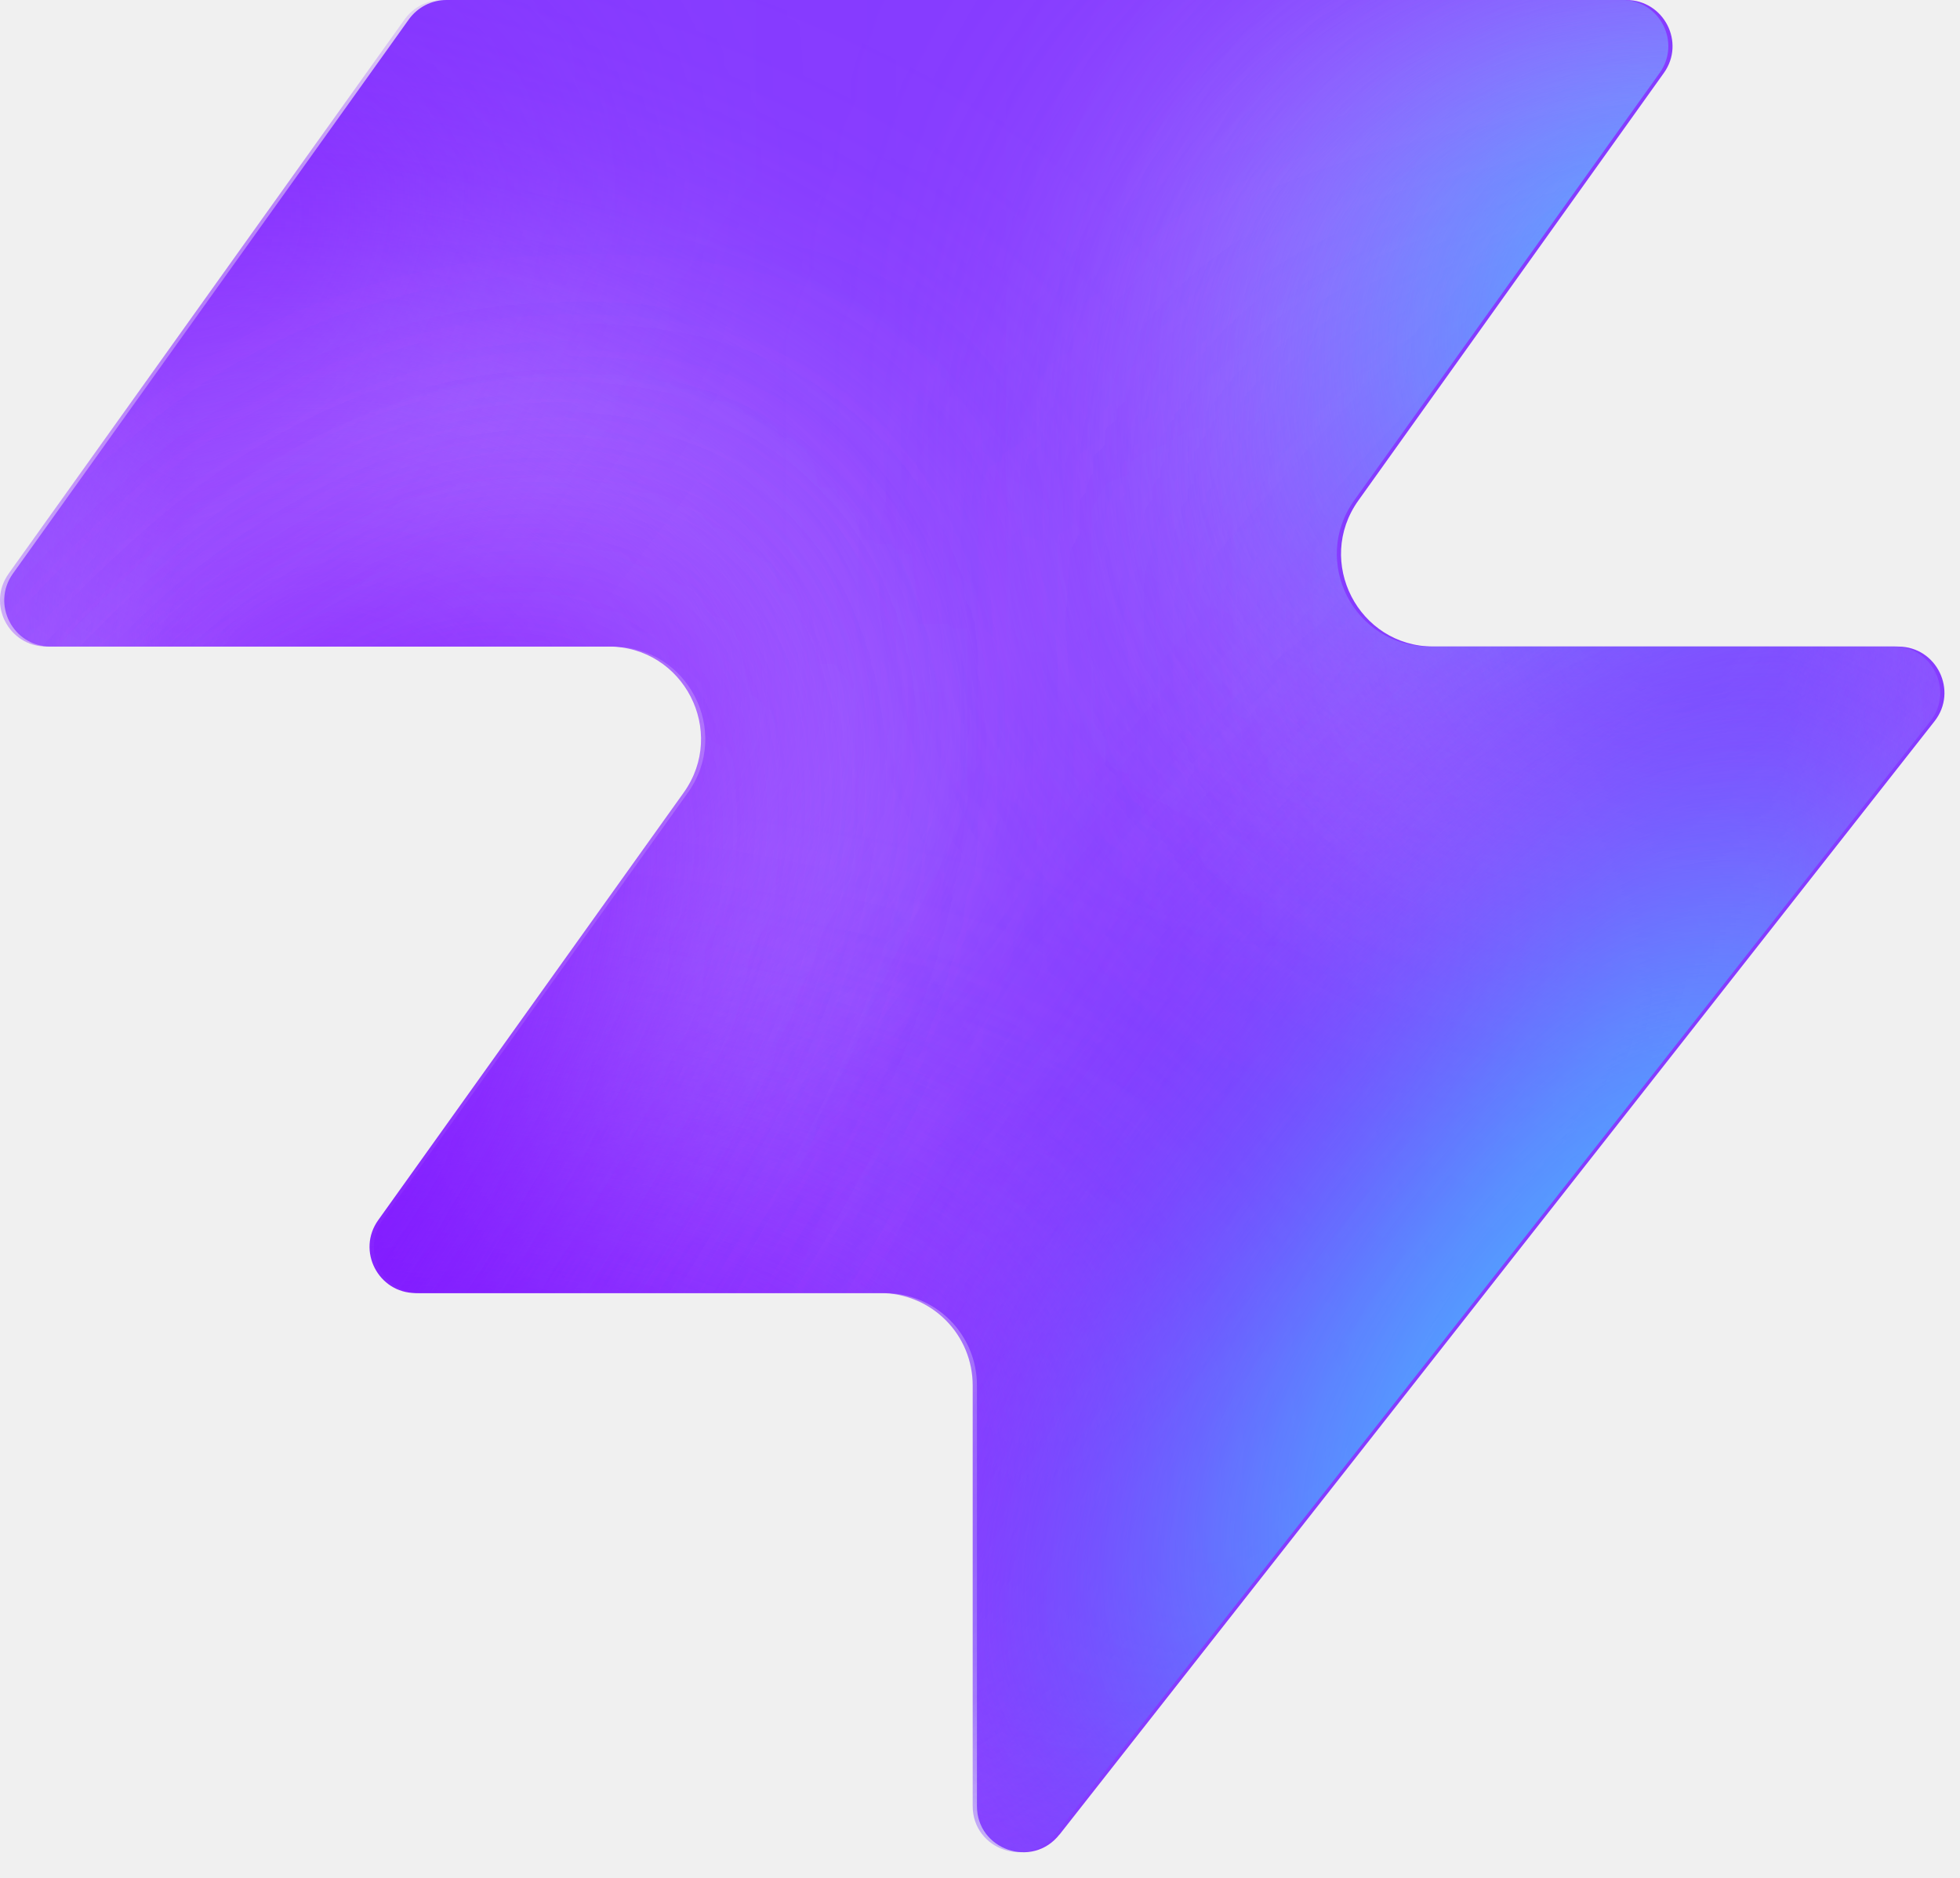
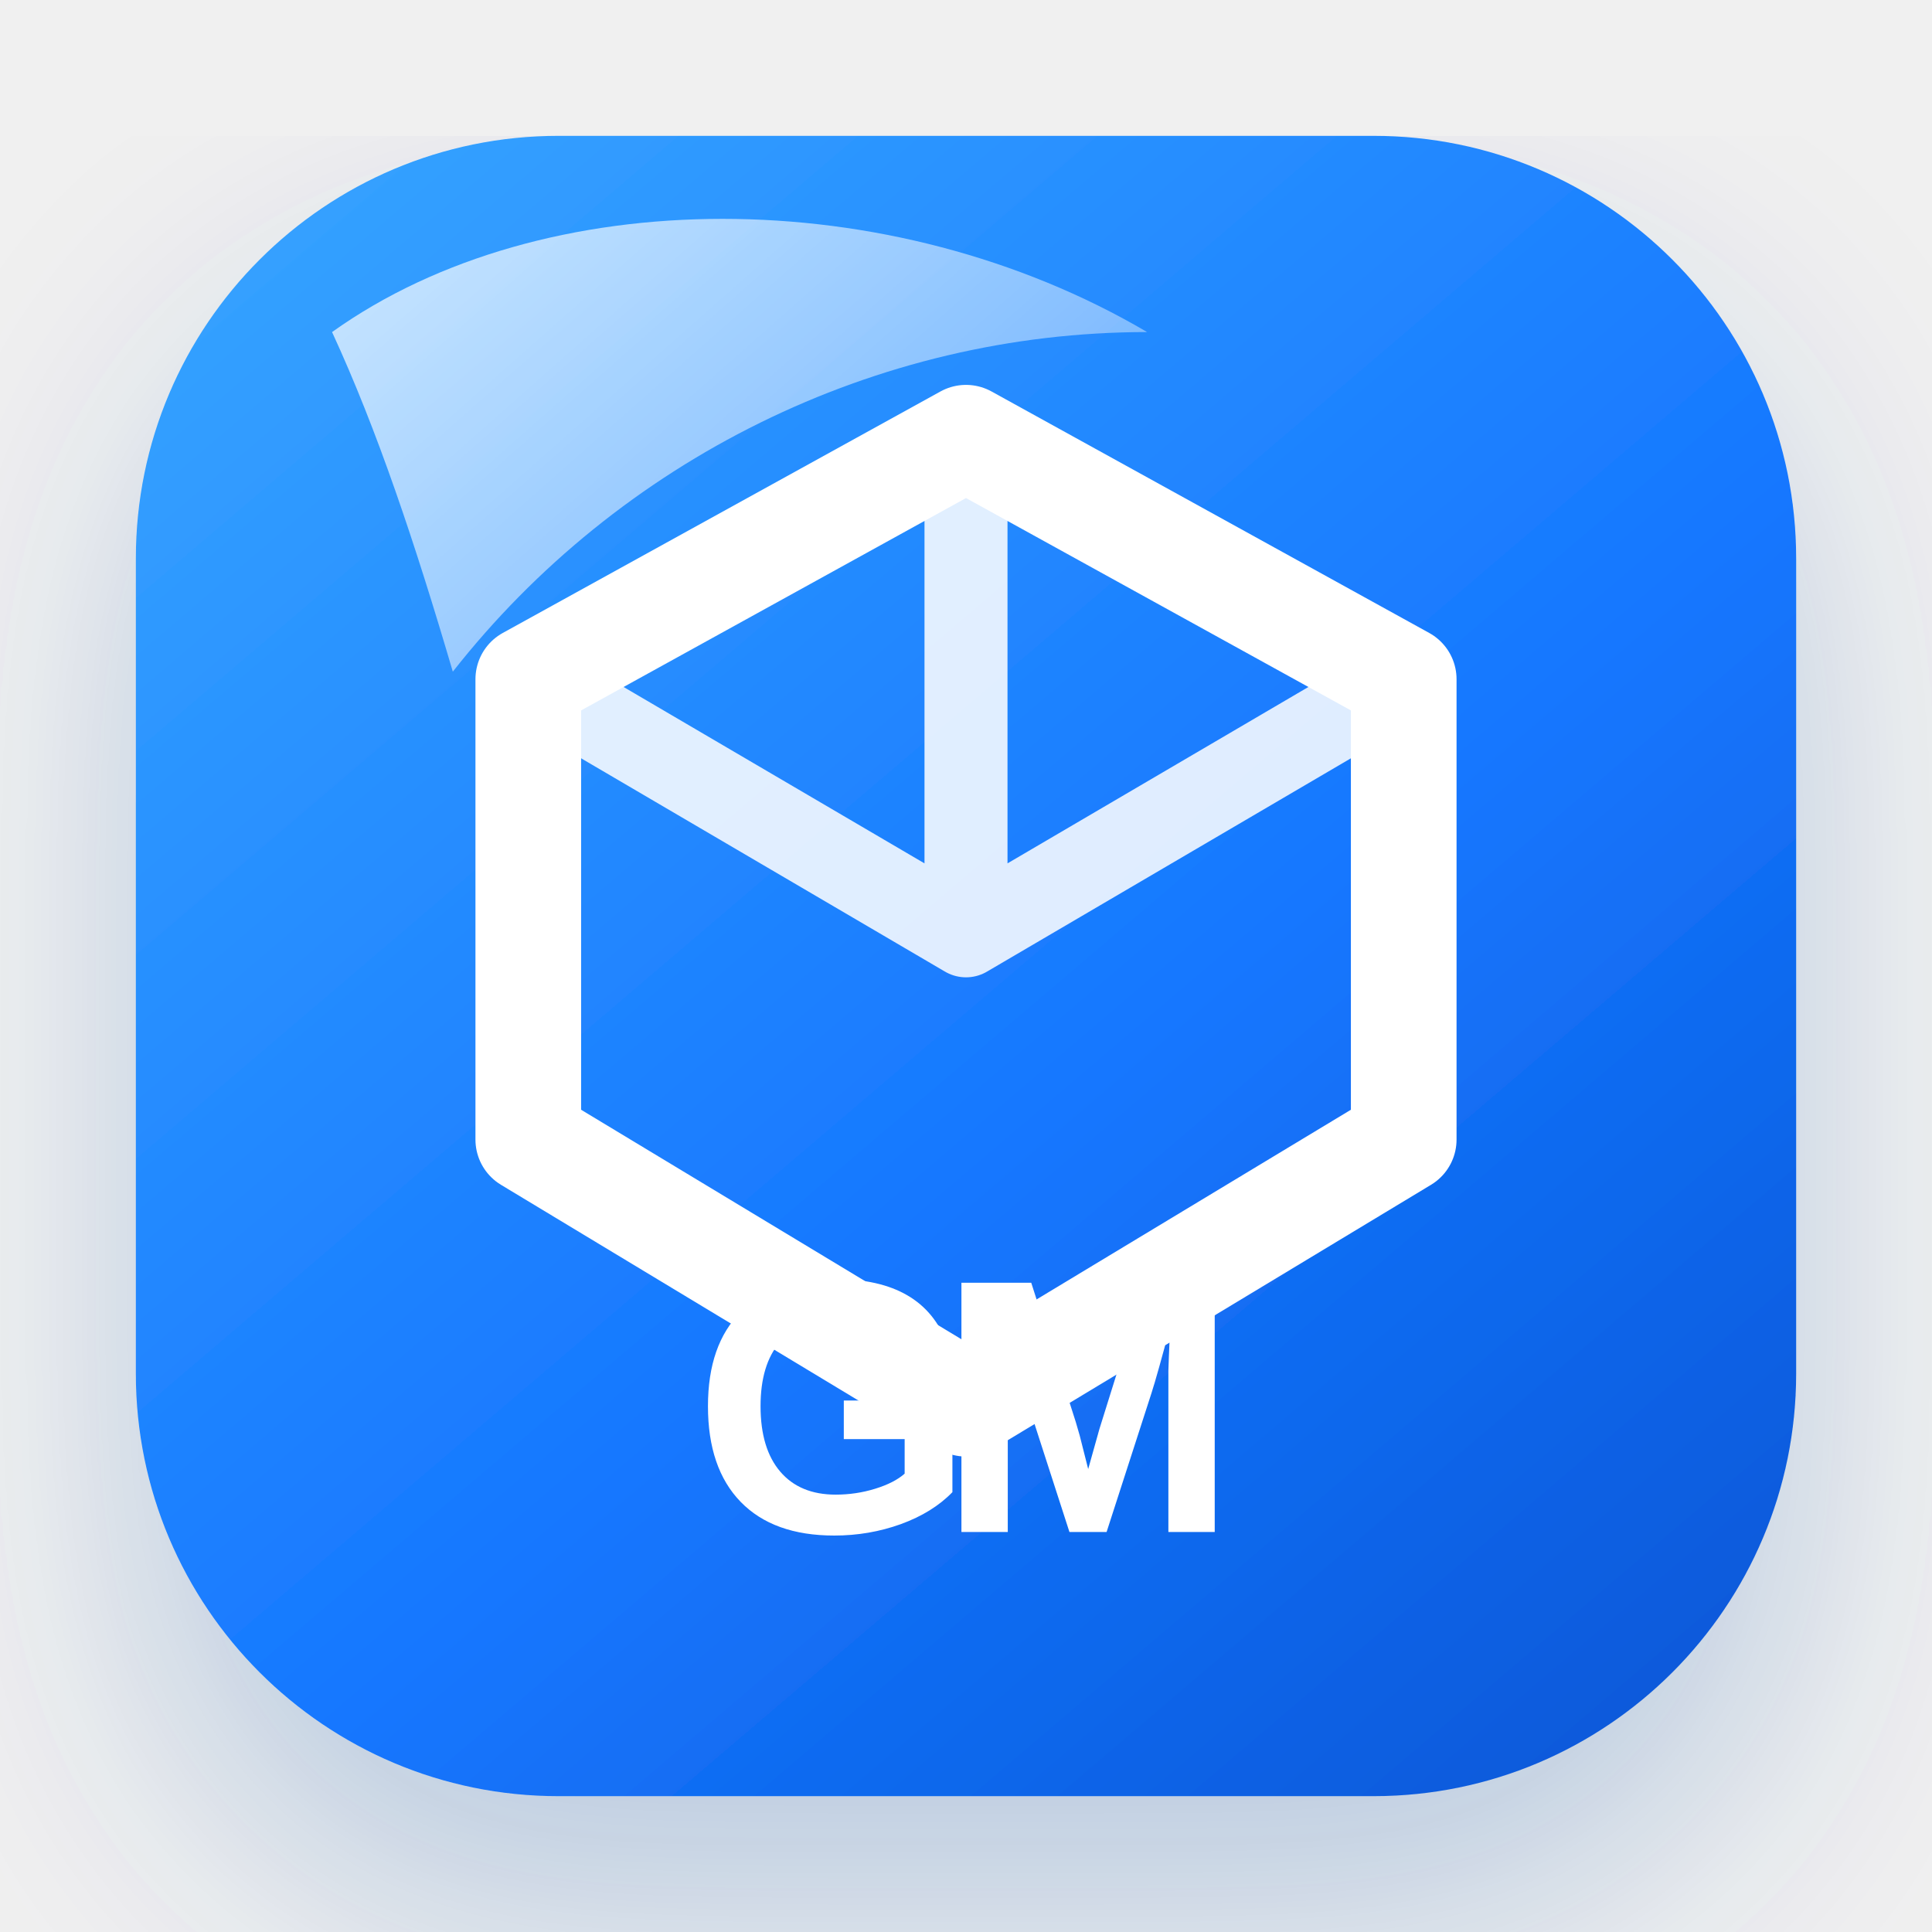
- <svg xmlns="http://www.w3.org/2000/svg" width="48" height="46" fill="none" viewBox="0 0 48 46">
-   <path fill="#863bff" d="M25.946 44.938c-.664.845-2.021.375-2.021-.698V33.937a2.26 2.26 0 0 0-2.262-2.262H10.287c-.92 0-1.456-1.04-.92-1.788l7.48-10.471c1.07-1.497 0-3.578-1.842-3.578H1.237c-.92 0-1.456-1.04-.92-1.788L10.013.474c.214-.297.556-.474.92-.474h28.894c.92 0 1.456 1.04.92 1.788l-7.48 10.471c-1.07 1.498 0 3.579 1.842 3.579h11.377c.943 0 1.473 1.088.89 1.83L25.947 44.94z" style="fill:#863bff;fill:color(display-p3 .525 .23 1);fill-opacity:1" />
-   <mask id="a" width="48" height="46" x="0" y="0" maskUnits="userSpaceOnUse" style="mask-type:alpha">
-     <path fill="#000" d="M25.842 44.938c-.664.844-2.021.375-2.021-.698V33.937a2.26 2.26 0 0 0-2.262-2.262H10.183c-.92 0-1.456-1.04-.92-1.788l7.48-10.471c1.07-1.498 0-3.579-1.842-3.579H1.133c-.92 0-1.456-1.04-.92-1.787L9.91.473c.214-.297.556-.474.92-.474h28.894c.92 0 1.456 1.04.92 1.788l-7.48 10.471c-1.07 1.498 0 3.578 1.842 3.578h11.377c.943 0 1.473 1.088.89 1.832L25.843 44.94z" style="fill:#000;fill-opacity:1" />
-   </mask>
-   <g mask="url(#a)">
-     <g filter="url(#b)">
-       <ellipse cx="5.508" cy="14.704" fill="#ede6ff" rx="5.508" ry="14.704" style="fill:#ede6ff;fill:color(display-p3 .927 .903 1);fill-opacity:1" transform="matrix(.00324 1 1 -.00324 -4.47 31.516)" />
-     </g>
-     <g filter="url(#c)">
-       <ellipse cx="10.399" cy="29.851" fill="#ede6ff" rx="10.399" ry="29.851" style="fill:#ede6ff;fill:color(display-p3 .927 .903 1);fill-opacity:1" transform="matrix(.00324 1 1 -.00324 -39.328 7.883)" />
-     </g>
-     <g filter="url(#d)">
-       <ellipse cx="5.508" cy="30.487" fill="#7e14ff" rx="5.508" ry="30.487" style="fill:#7e14ff;fill:color(display-p3 .492 .077 1);fill-opacity:1" transform="rotate(89.814 -25.913 -14.639)scale(1 -1)" />
-     </g>
-     <g filter="url(#e)">
-       <ellipse cx="5.508" cy="30.599" fill="#7e14ff" rx="5.508" ry="30.599" style="fill:#7e14ff;fill:color(display-p3 .492 .077 1);fill-opacity:1" transform="rotate(89.814 -32.644 -3.334)scale(1 -1)" />
-     </g>
-     <g filter="url(#f)">
-       <ellipse cx="5.508" cy="30.599" fill="#7e14ff" rx="5.508" ry="30.599" style="fill:#7e14ff;fill:color(display-p3 .492 .077 1);fill-opacity:1" transform="matrix(.00324 1 1 -.00324 -34.34 30.47)" />
-     </g>
-     <g filter="url(#g)">
-       <ellipse cx="14.072" cy="22.078" fill="#ede6ff" rx="14.072" ry="22.078" style="fill:#ede6ff;fill:color(display-p3 .927 .903 1);fill-opacity:1" transform="rotate(93.35 24.506 48.493)scale(-1 1)" />
-     </g>
-     <g filter="url(#h)">
-       <ellipse cx="3.47" cy="21.501" fill="#7e14ff" rx="3.47" ry="21.501" style="fill:#7e14ff;fill:color(display-p3 .492 .077 1);fill-opacity:1" transform="rotate(89.009 28.708 47.59)scale(-1 1)" />
-     </g>
-     <g filter="url(#i)">
-       <ellipse cx="3.47" cy="21.501" fill="#7e14ff" rx="3.47" ry="21.501" style="fill:#7e14ff;fill:color(display-p3 .492 .077 1);fill-opacity:1" transform="rotate(89.009 28.708 47.59)scale(-1 1)" />
-     </g>
-     <g filter="url(#j)">
-       <ellipse cx=".387" cy="8.972" fill="#7e14ff" rx="4.407" ry="29.108" style="fill:#7e14ff;fill:color(display-p3 .492 .077 1);fill-opacity:1" transform="rotate(39.51 .387 8.972)" />
-     </g>
-     <g filter="url(#k)">
-       <ellipse cx="47.523" cy="-6.092" fill="#7e14ff" rx="4.407" ry="29.108" style="fill:#7e14ff;fill:color(display-p3 .492 .077 1);fill-opacity:1" transform="rotate(37.892 47.523 -6.092)" />
-     </g>
-     <g filter="url(#l)">
-       <ellipse cx="41.412" cy="6.333" fill="#47bfff" rx="5.971" ry="9.665" style="fill:#47bfff;fill:color(display-p3 .28 .748 1);fill-opacity:1" transform="rotate(37.892 41.412 6.333)" />
-     </g>
-     <g filter="url(#m)">
-       <ellipse cx="-1.879" cy="38.332" fill="#7e14ff" rx="4.407" ry="29.108" style="fill:#7e14ff;fill:color(display-p3 .492 .077 1);fill-opacity:1" transform="rotate(37.892 -1.88 38.332)" />
-     </g>
-     <g filter="url(#n)">
-       <ellipse cx="-1.879" cy="38.332" fill="#7e14ff" rx="4.407" ry="29.108" style="fill:#7e14ff;fill:color(display-p3 .492 .077 1);fill-opacity:1" transform="rotate(37.892 -1.88 38.332)" />
-     </g>
-     <g filter="url(#o)">
-       <ellipse cx="35.651" cy="29.907" fill="#7e14ff" rx="4.407" ry="29.108" style="fill:#7e14ff;fill:color(display-p3 .492 .077 1);fill-opacity:1" transform="rotate(37.892 35.651 29.907)" />
-     </g>
-     <g filter="url(#p)">
-       <ellipse cx="38.418" cy="32.4" fill="#47bfff" rx="5.971" ry="15.297" style="fill:#47bfff;fill:color(display-p3 .28 .748 1);fill-opacity:1" transform="rotate(37.892 38.418 32.4)" />
-     </g>
-   </g>
+ <svg xmlns="http://www.w3.org/2000/svg" width="256" height="256" viewBox="0 0 256 256" fill="none">
  <defs>
-     <filter id="b" width="60.045" height="41.654" x="-19.77" y="16.149" color-interpolation-filters="sRGB" filterUnits="userSpaceOnUse">
-       <feFlood flood-opacity="0" result="BackgroundImageFix" />
-       <feBlend in="SourceGraphic" in2="BackgroundImageFix" result="shape" />
-       <feGaussianBlur result="effect1_foregroundBlur_2002_17158" stdDeviation="7.659" />
-     </filter>
-     <filter id="c" width="90.34" height="51.437" x="-54.613" y="-7.533" color-interpolation-filters="sRGB" filterUnits="userSpaceOnUse">
-       <feFlood flood-opacity="0" result="BackgroundImageFix" />
-       <feBlend in="SourceGraphic" in2="BackgroundImageFix" result="shape" />
-       <feGaussianBlur result="effect1_foregroundBlur_2002_17158" stdDeviation="7.659" />
-     </filter>
-     <filter id="d" width="79.355" height="29.4" x="-49.64" y="2.03" color-interpolation-filters="sRGB" filterUnits="userSpaceOnUse">
-       <feFlood flood-opacity="0" result="BackgroundImageFix" />
-       <feBlend in="SourceGraphic" in2="BackgroundImageFix" result="shape" />
-       <feGaussianBlur result="effect1_foregroundBlur_2002_17158" stdDeviation="4.596" />
-     </filter>
-     <filter id="e" width="79.579" height="29.4" x="-45.045" y="20.029" color-interpolation-filters="sRGB" filterUnits="userSpaceOnUse">
-       <feFlood flood-opacity="0" result="BackgroundImageFix" />
-       <feBlend in="SourceGraphic" in2="BackgroundImageFix" result="shape" />
-       <feGaussianBlur result="effect1_foregroundBlur_2002_17158" stdDeviation="4.596" />
-     </filter>
-     <filter id="f" width="79.579" height="29.4" x="-43.513" y="21.178" color-interpolation-filters="sRGB" filterUnits="userSpaceOnUse">
-       <feFlood flood-opacity="0" result="BackgroundImageFix" />
-       <feBlend in="SourceGraphic" in2="BackgroundImageFix" result="shape" />
-       <feGaussianBlur result="effect1_foregroundBlur_2002_17158" stdDeviation="4.596" />
-     </filter>
-     <filter id="g" width="74.749" height="58.852" x="15.756" y="-17.901" color-interpolation-filters="sRGB" filterUnits="userSpaceOnUse">
-       <feFlood flood-opacity="0" result="BackgroundImageFix" />
-       <feBlend in="SourceGraphic" in2="BackgroundImageFix" result="shape" />
-       <feGaussianBlur result="effect1_foregroundBlur_2002_17158" stdDeviation="7.659" />
-     </filter>
-     <filter id="h" width="61.377" height="25.362" x="23.548" y="2.284" color-interpolation-filters="sRGB" filterUnits="userSpaceOnUse">
-       <feFlood flood-opacity="0" result="BackgroundImageFix" />
-       <feBlend in="SourceGraphic" in2="BackgroundImageFix" result="shape" />
-       <feGaussianBlur result="effect1_foregroundBlur_2002_17158" stdDeviation="4.596" />
-     </filter>
-     <filter id="i" width="61.377" height="25.362" x="23.548" y="2.284" color-interpolation-filters="sRGB" filterUnits="userSpaceOnUse">
-       <feFlood flood-opacity="0" result="BackgroundImageFix" />
-       <feBlend in="SourceGraphic" in2="BackgroundImageFix" result="shape" />
-       <feGaussianBlur result="effect1_foregroundBlur_2002_17158" stdDeviation="4.596" />
-     </filter>
-     <filter id="j" width="56.045" height="63.649" x="-27.636" y="-22.853" color-interpolation-filters="sRGB" filterUnits="userSpaceOnUse">
-       <feFlood flood-opacity="0" result="BackgroundImageFix" />
-       <feBlend in="SourceGraphic" in2="BackgroundImageFix" result="shape" />
-       <feGaussianBlur result="effect1_foregroundBlur_2002_17158" stdDeviation="4.596" />
-     </filter>
-     <filter id="k" width="54.814" height="64.646" x="20.116" y="-38.415" color-interpolation-filters="sRGB" filterUnits="userSpaceOnUse">
-       <feFlood flood-opacity="0" result="BackgroundImageFix" />
-       <feBlend in="SourceGraphic" in2="BackgroundImageFix" result="shape" />
-       <feGaussianBlur result="effect1_foregroundBlur_2002_17158" stdDeviation="4.596" />
-     </filter>
-     <filter id="l" width="33.541" height="35.313" x="24.641" y="-11.323" color-interpolation-filters="sRGB" filterUnits="userSpaceOnUse">
-       <feFlood flood-opacity="0" result="BackgroundImageFix" />
-       <feBlend in="SourceGraphic" in2="BackgroundImageFix" result="shape" />
-       <feGaussianBlur result="effect1_foregroundBlur_2002_17158" stdDeviation="4.596" />
-     </filter>
-     <filter id="m" width="54.814" height="64.646" x="-29.286" y="6.009" color-interpolation-filters="sRGB" filterUnits="userSpaceOnUse">
-       <feFlood flood-opacity="0" result="BackgroundImageFix" />
-       <feBlend in="SourceGraphic" in2="BackgroundImageFix" result="shape" />
-       <feGaussianBlur result="effect1_foregroundBlur_2002_17158" stdDeviation="4.596" />
-     </filter>
-     <filter id="n" width="54.814" height="64.646" x="-29.286" y="6.009" color-interpolation-filters="sRGB" filterUnits="userSpaceOnUse">
-       <feFlood flood-opacity="0" result="BackgroundImageFix" />
-       <feBlend in="SourceGraphic" in2="BackgroundImageFix" result="shape" />
-       <feGaussianBlur result="effect1_foregroundBlur_2002_17158" stdDeviation="4.596" />
-     </filter>
-     <filter id="o" width="54.814" height="64.646" x="8.244" y="-2.416" color-interpolation-filters="sRGB" filterUnits="userSpaceOnUse">
-       <feFlood flood-opacity="0" result="BackgroundImageFix" />
-       <feBlend in="SourceGraphic" in2="BackgroundImageFix" result="shape" />
-       <feGaussianBlur result="effect1_foregroundBlur_2002_17158" stdDeviation="4.596" />
-     </filter>
-     <filter id="p" width="39.409" height="43.623" x="18.713" y="10.588" color-interpolation-filters="sRGB" filterUnits="userSpaceOnUse">
-       <feFlood flood-opacity="0" result="BackgroundImageFix" />
-       <feBlend in="SourceGraphic" in2="BackgroundImageFix" result="shape" />
-       <feGaussianBlur result="effect1_foregroundBlur_2002_17158" stdDeviation="4.596" />
+     <linearGradient id="bg" x1="36" y1="20" x2="220" y2="236" gradientUnits="userSpaceOnUse">
+       <stop stop-color="#36A3FF" />
+       <stop offset="0.58" stop-color="#1677FF" />
+       <stop offset="1" stop-color="#0757D8" />
+     </linearGradient>
+     <linearGradient id="shine" x1="54" y1="28" x2="176" y2="166" gradientUnits="userSpaceOnUse">
+       <stop stop-color="white" stop-opacity="0.72" />
+       <stop offset="1" stop-color="white" stop-opacity="0" />
+     </linearGradient>
+     <filter id="shadow" x="-20" y="-12" width="296" height="304" color-interpolation-filters="sRGB">
+       <feDropShadow dx="0" dy="18" stdDeviation="18" flood-color="#0F4DAB" flood-opacity="0.22" />
    </filter>
  </defs>
+   <rect x="18" y="18" width="220" height="220" rx="56" fill="url(#bg)" filter="url(#shadow)" />
+   <path d="M44 44C72 24 118 24 152 44C116 44 82 61 60 89C55 72 50 57 44 44Z" fill="url(#shine)" />
+   <path d="M128 58L186 90V151L128 186L70 151V90L128 58Z" stroke="white" stroke-width="14" stroke-linejoin="round" />
+   <path d="M128 58V124M70 90L128 124L186 90" stroke="white" stroke-width="11" stroke-linecap="round" stroke-linejoin="round" opacity="0.86" />
+   <text x="128" y="203" text-anchor="middle" font-family="Segoe UI, Arial, sans-serif" font-size="48" font-weight="900" fill="white" letter-spacing="-5">GM</text>
</svg>
